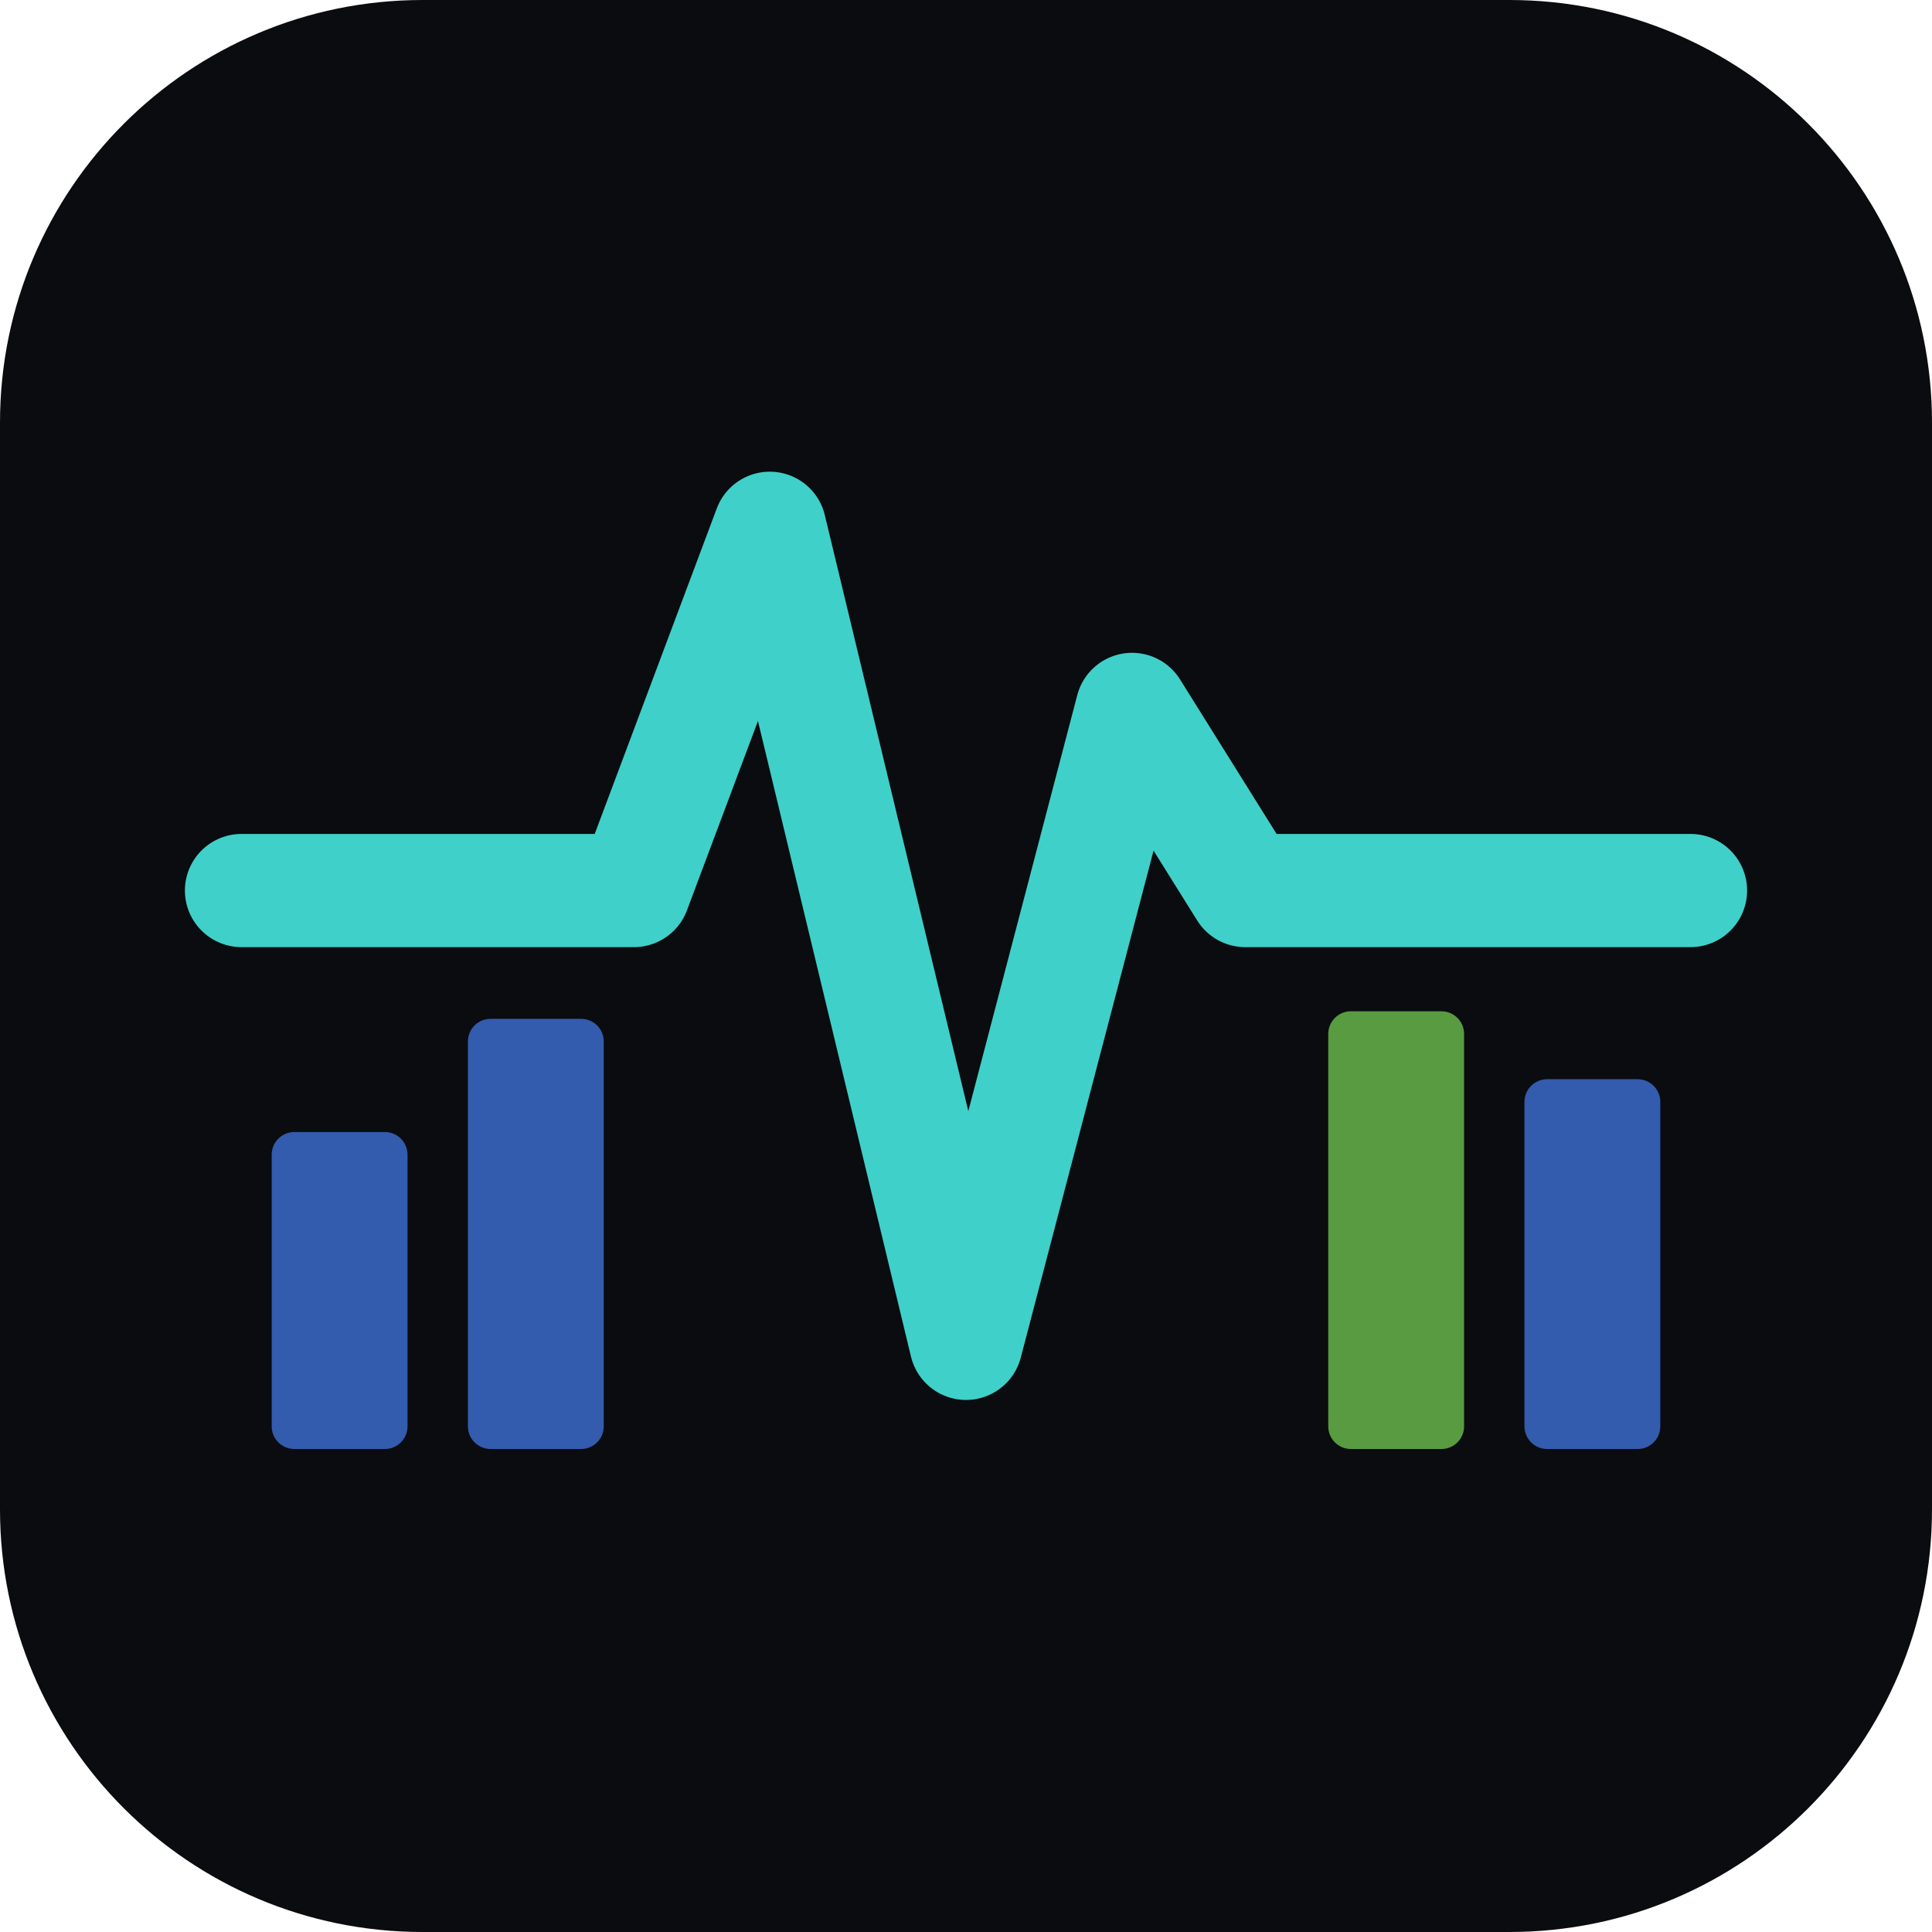
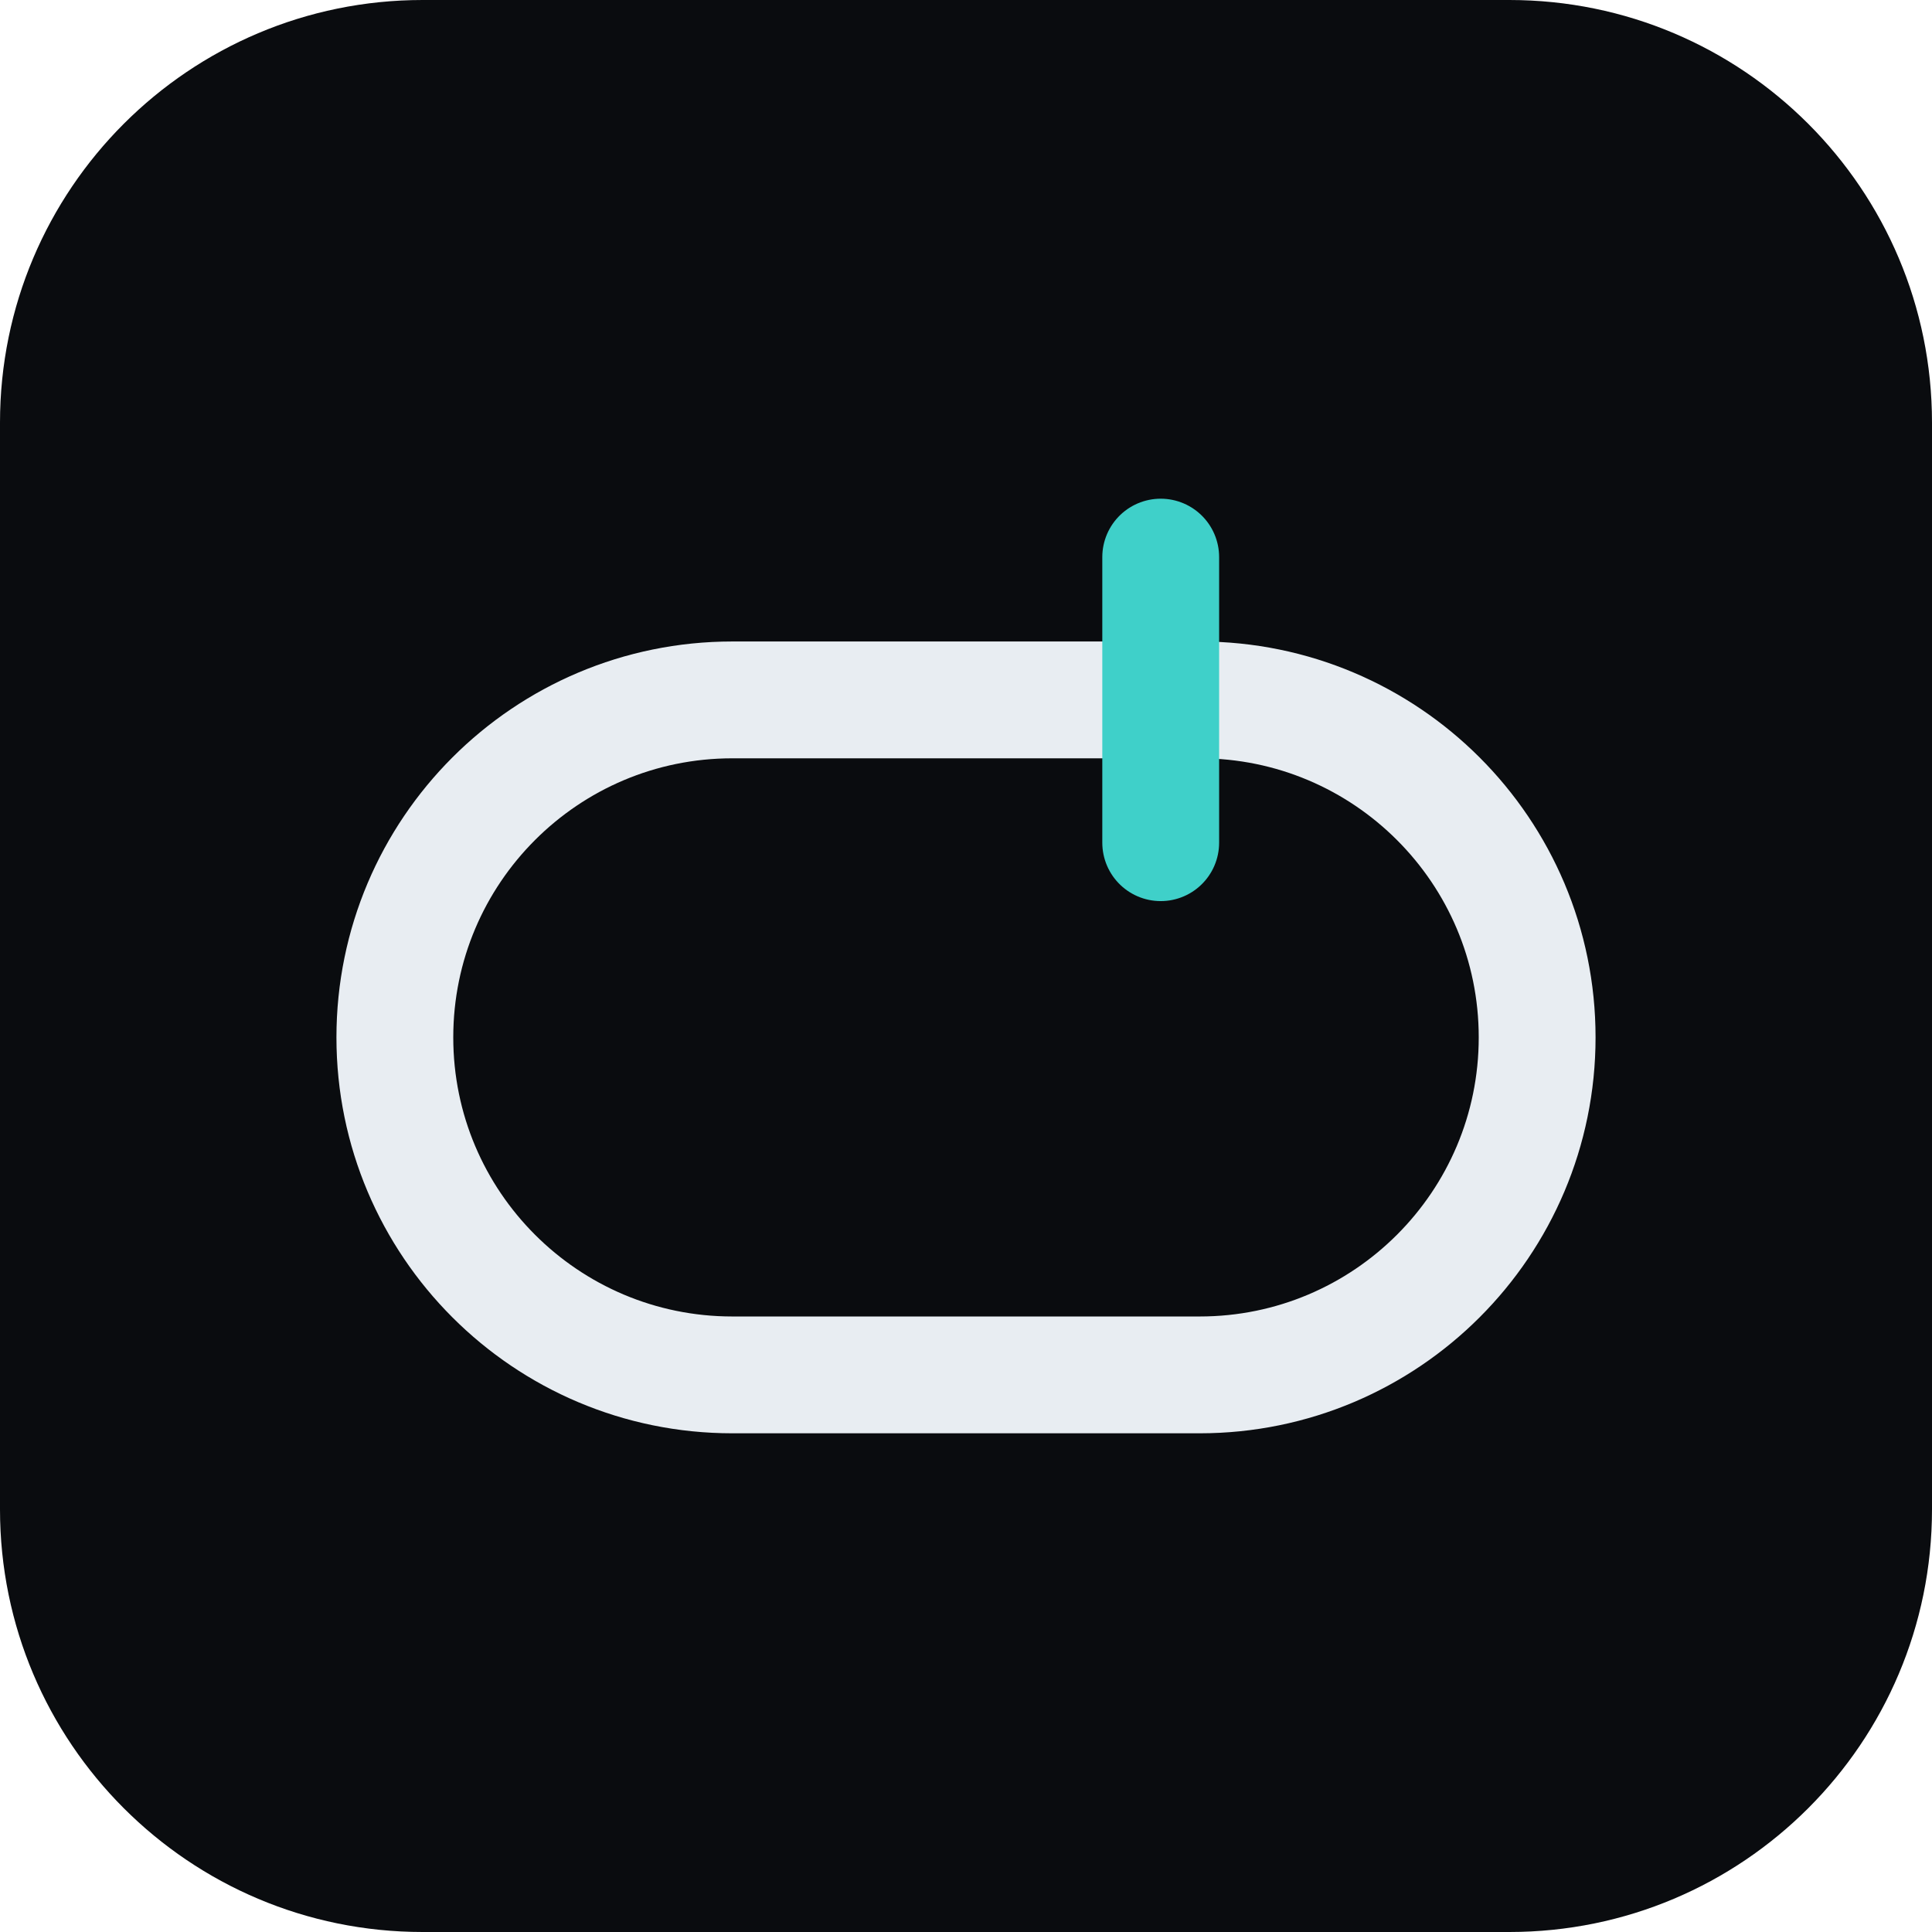
<svg xmlns="http://www.w3.org/2000/svg" viewBox="0 0 512 512">
  <rect width="512" height="512" rx="112" fill="#0a0c0f" />
-   <rect x="72" y="300" width="36" height="84" rx="6" fill="#3d6fd6" opacity=".8" />
-   <rect x="124" y="270" width="36" height="114" rx="6" fill="#3d6fd6" opacity=".8" />
-   <rect x="352" y="268" width="36" height="116" rx="6" fill="#6bbf4e" opacity=".8" />
-   <rect x="404" y="286" width="36" height="98" rx="6" fill="#3d6fd6" opacity=".8" />
-   <polyline points="64,236 168,236 204,140 256,356 300,188 330,236 448,236" fill="none" stroke="#3fd0c9" stroke-width="30" stroke-linecap="round" stroke-linejoin="round" />
+   <g transform="translate(256 256) scale(0.86) translate(-256 -256)">
+     <rect x="80" y="174" width="352" height="208" rx="104" fill="none" stroke="#e8edf2" stroke-width="36" />
+     <line x1="316" y1="130" x2="316" y2="218" stroke="#3fd0c9" stroke-width="36" stroke-linecap="round" />
+   </g>
</svg>
